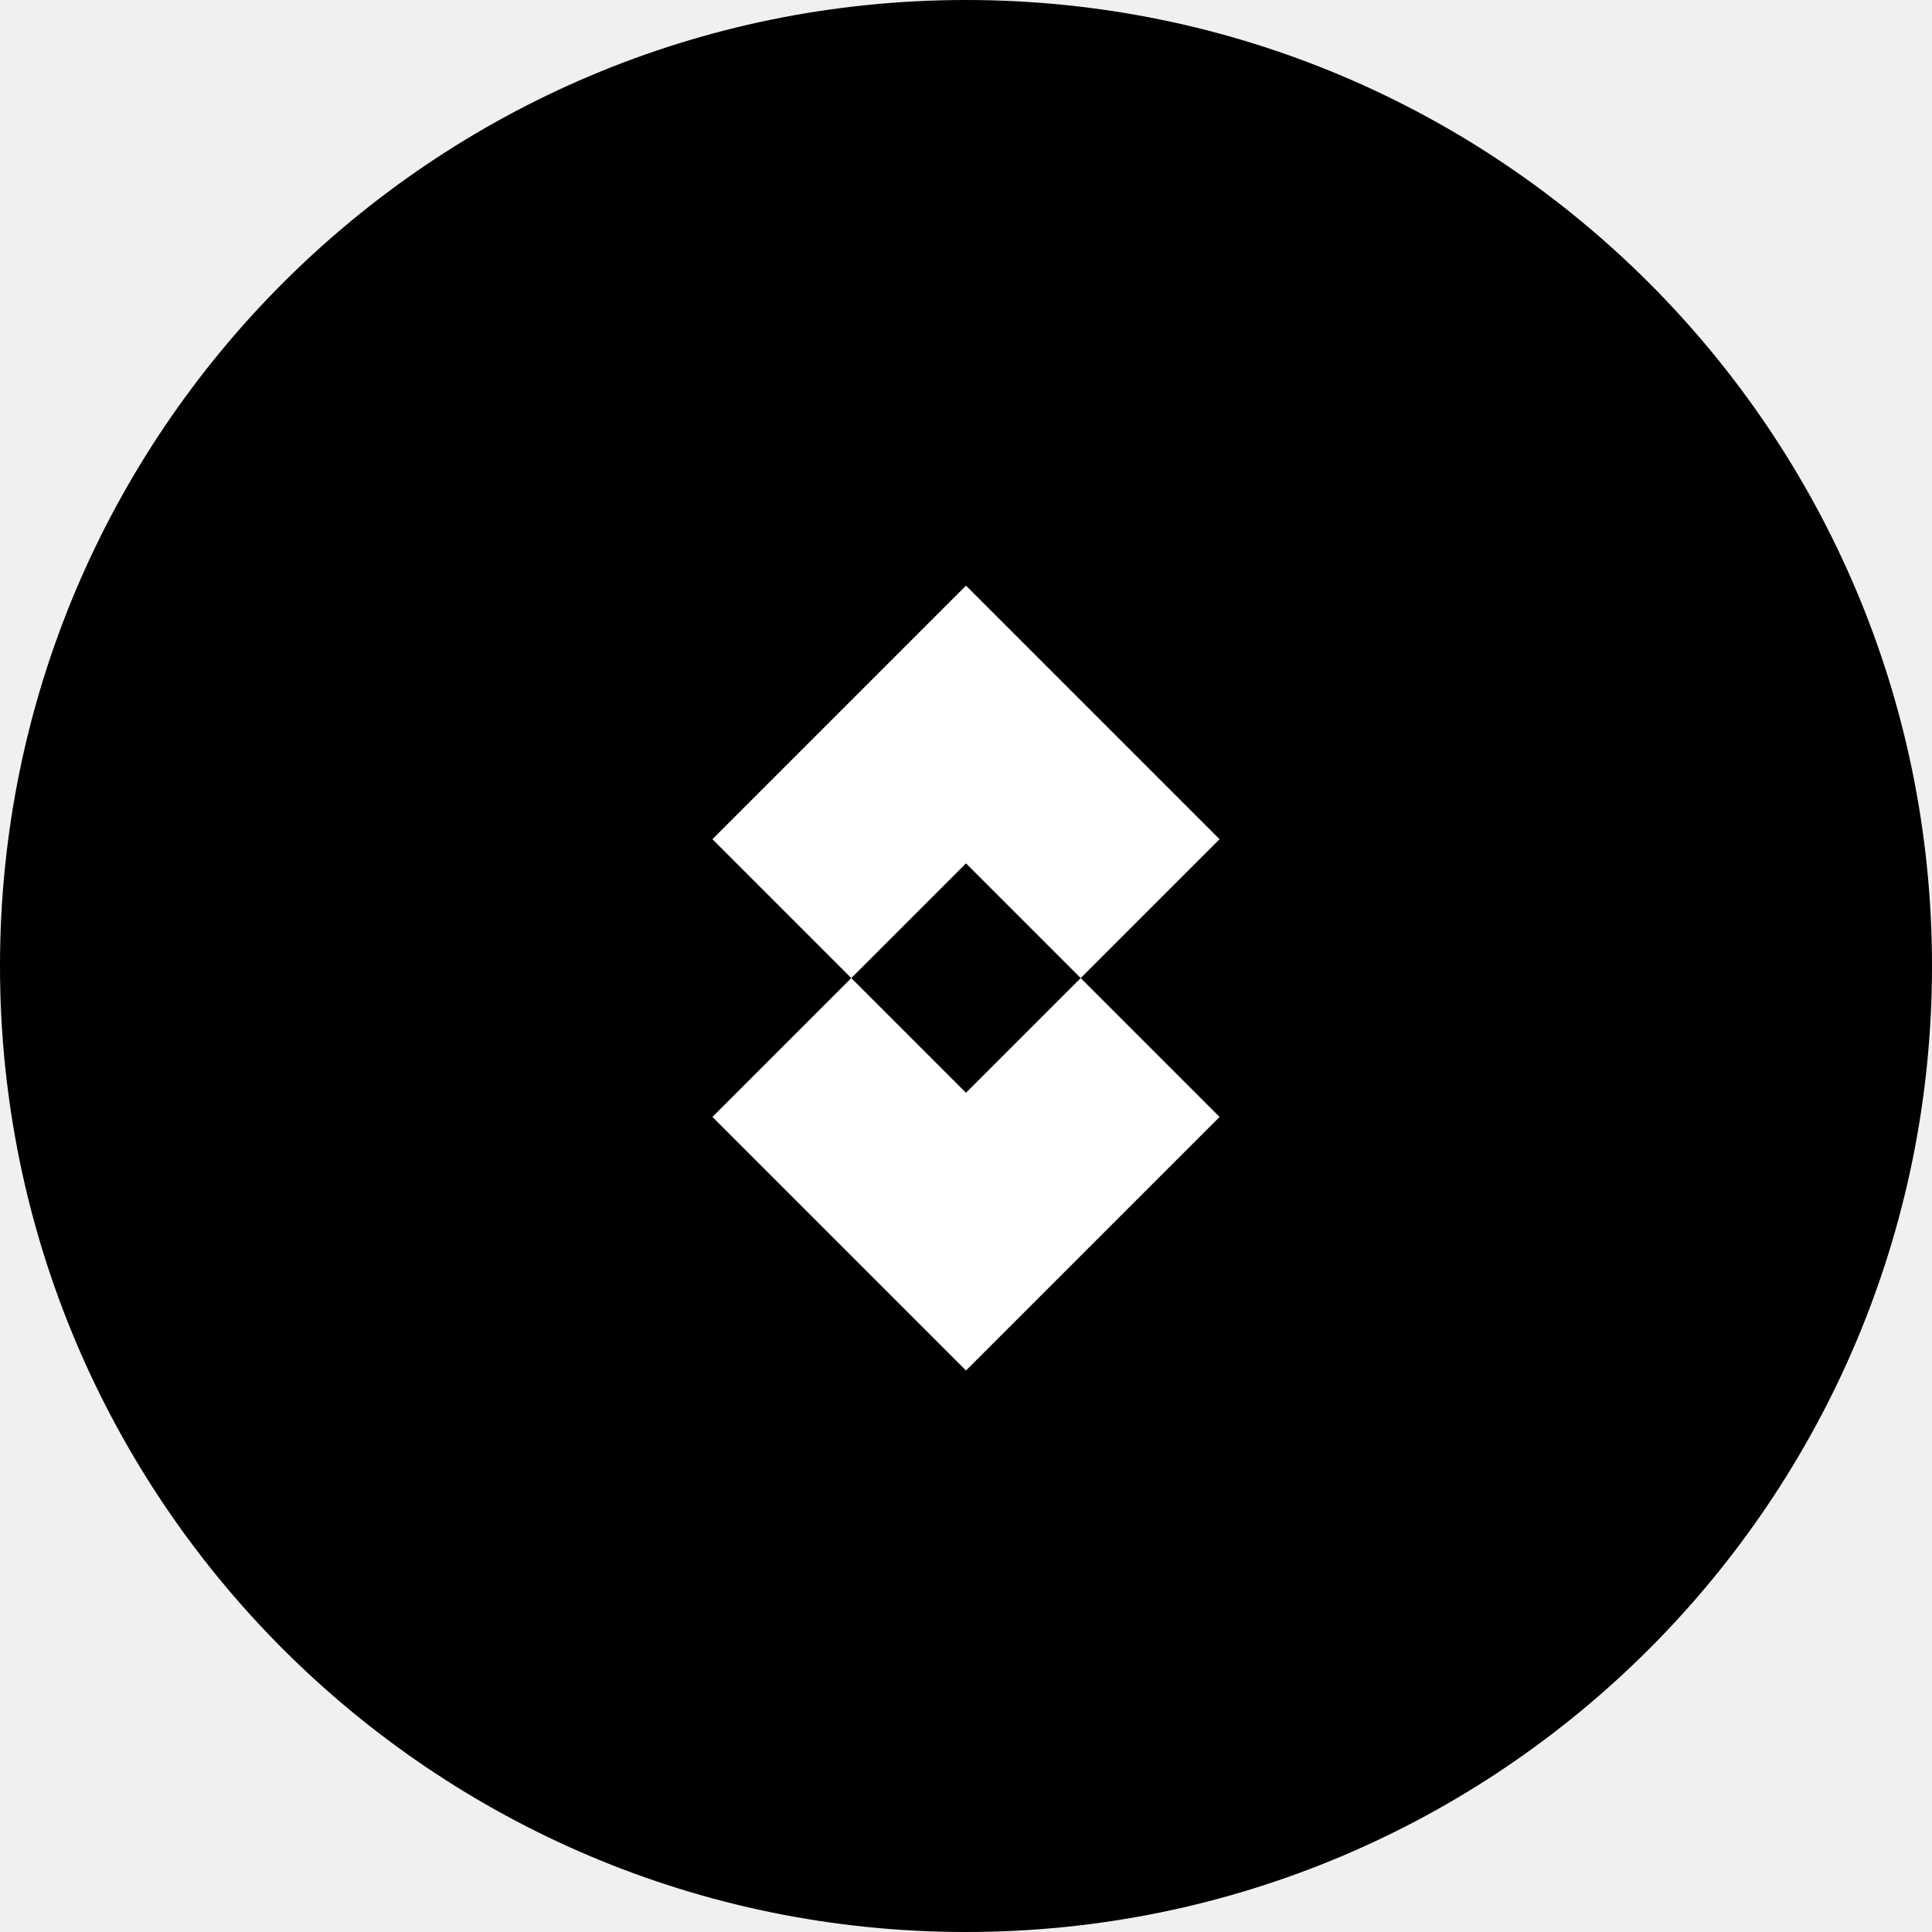
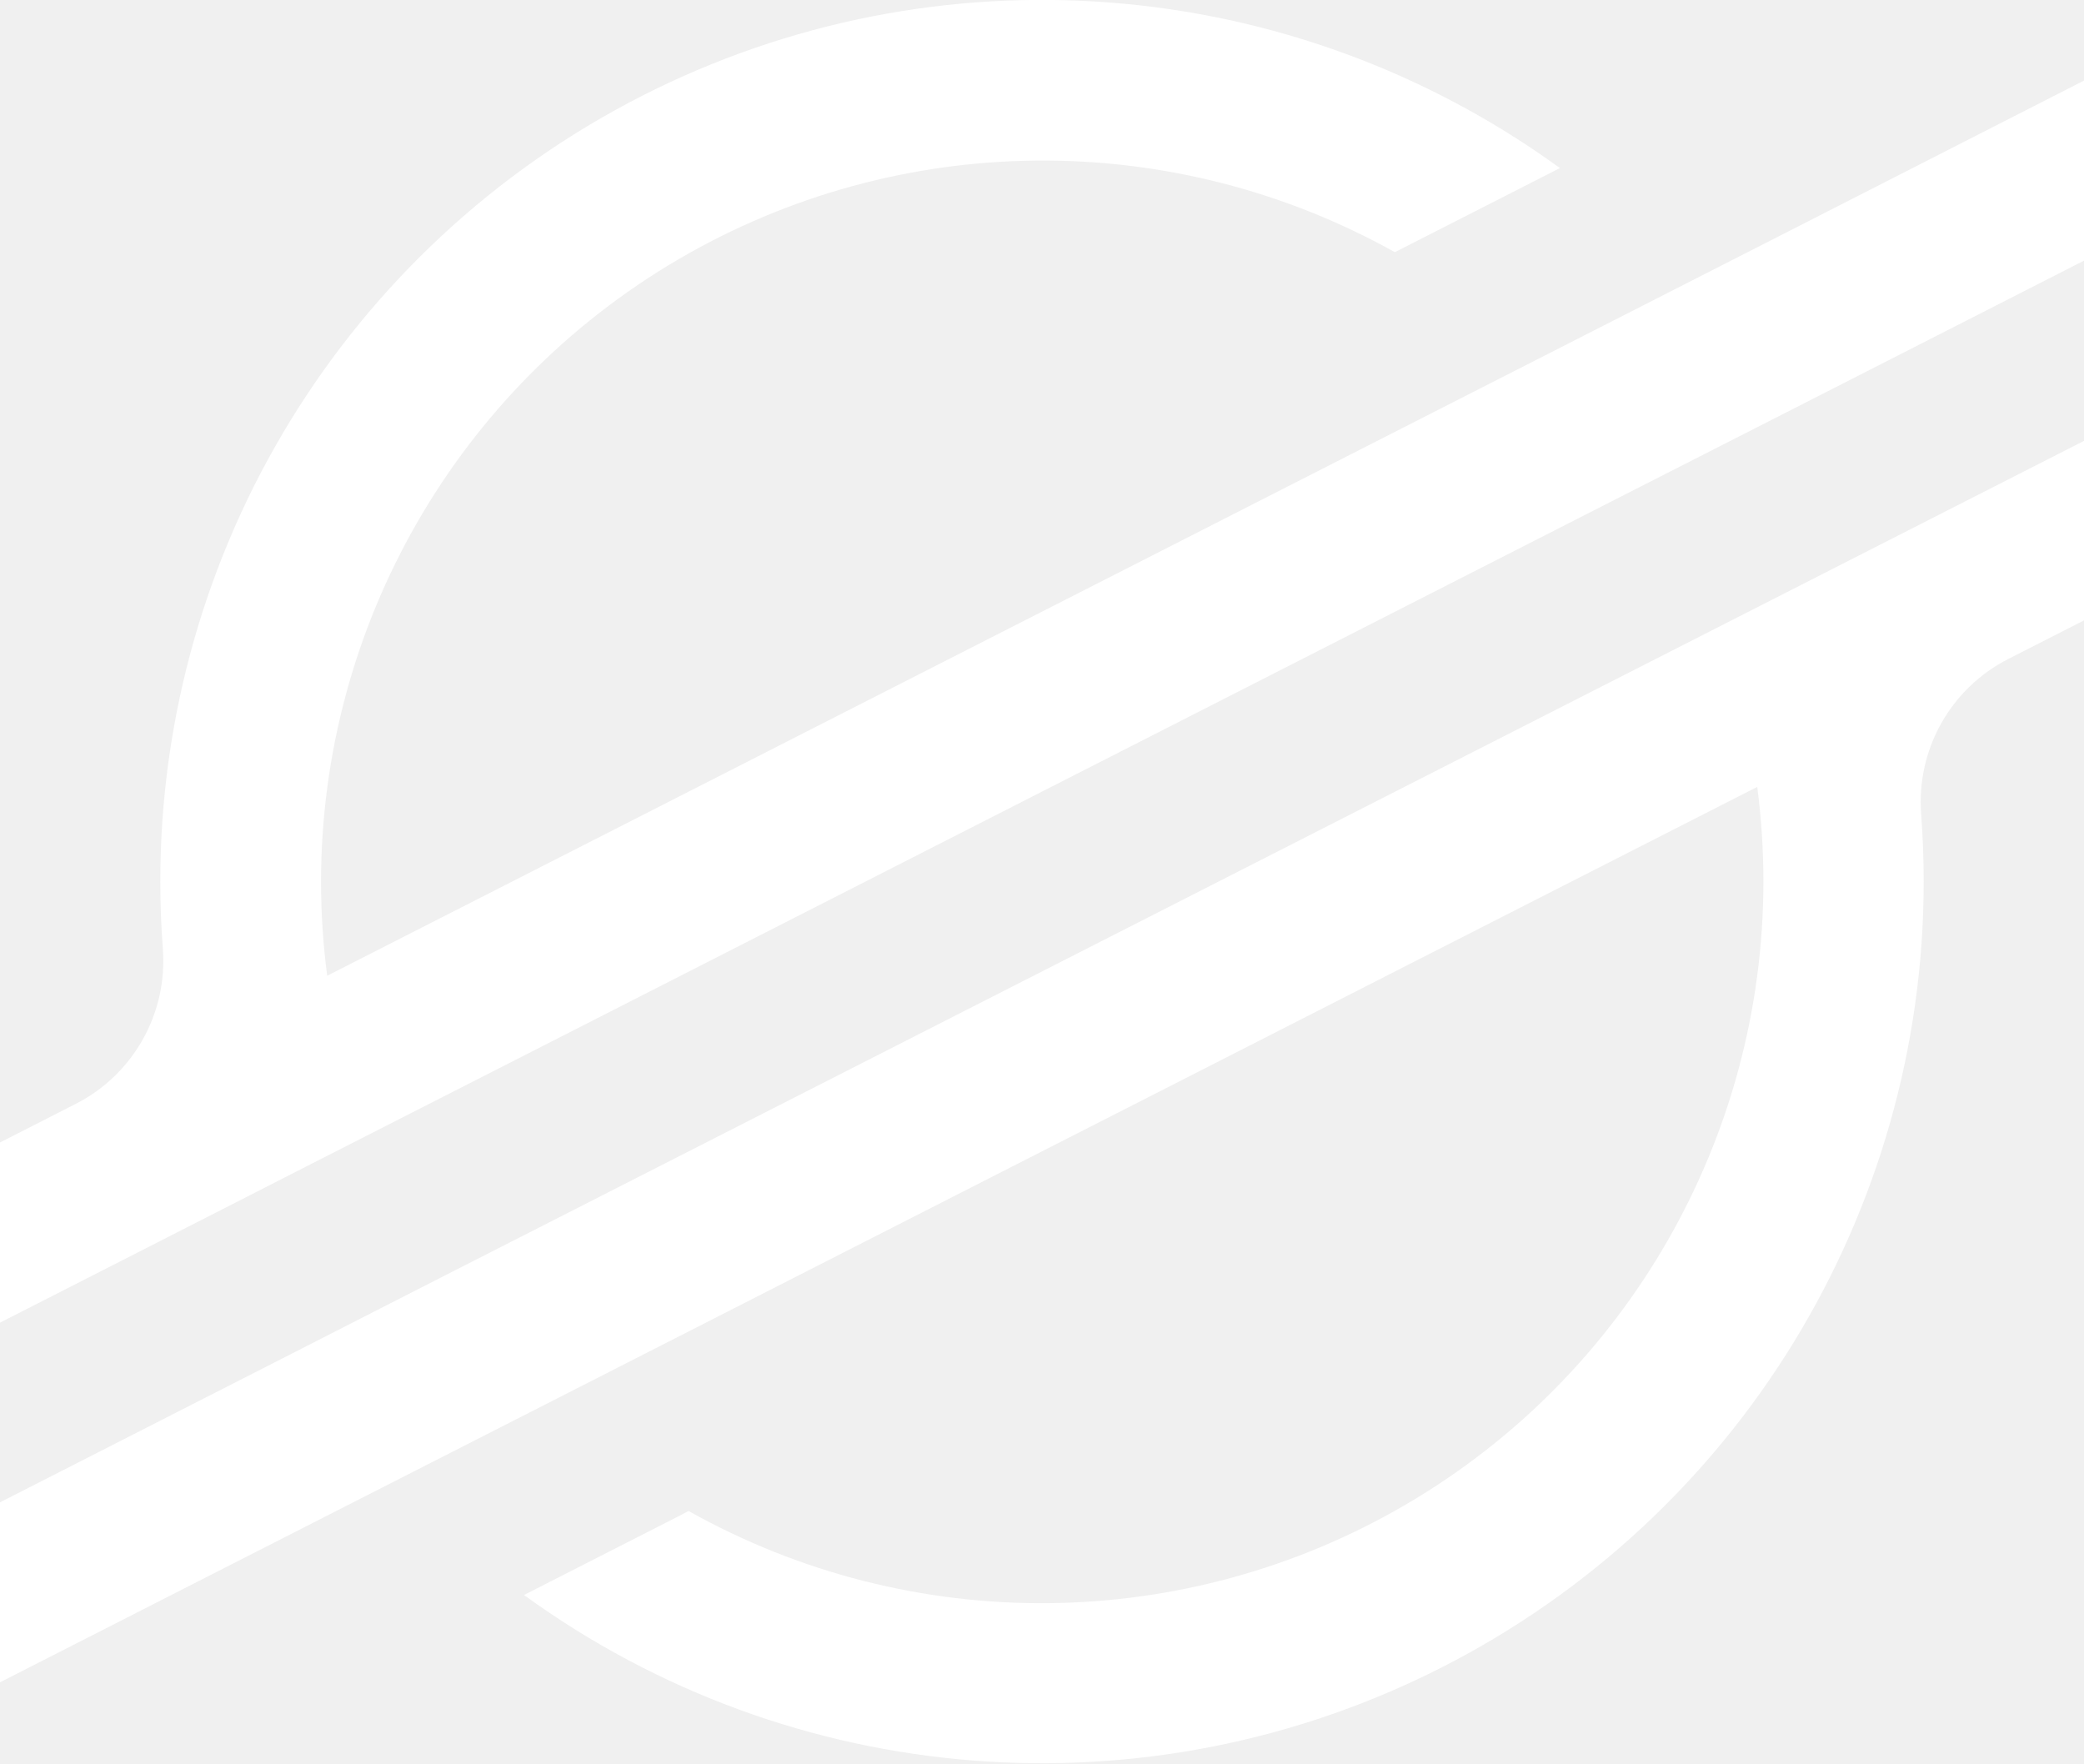
- <svg xmlns="http://www.w3.org/2000/svg" viewBox="0 0 32 32" fill="none">
-   <circle cx="16" cy="16" r="16" fill="#000" />
-   <path fill="#fff" d="M9.5 16.2 16 9.7l6.5 6.5-2.3 2.3L16 14.3l-4.2 4.2-2.3-2.3zm0 0 6.5 6.5 6.5-6.5-2.3-2.3-4.2 4.2-4.2-4.2-2.3 2.3z" />
+ <svg xmlns="http://www.w3.org/2000/svg" viewBox="0 0 236.36 200" fill="none" aria-hidden="true">
+   <path fill="#fff" d="M203,26.16l-28.46,14.5-137.43,70a82.49,82.49,0,0,1-.7-10.69A81.87,81.87,0,0,1,158.2,28.6l16.29-8.3,2.43-1.24A100,100,0,0,0,18.18,100q0,3.82.29,7.61a18.19,18.19,0,0,1-9.88,17.58L0,129.57V150l25.29-12.89,0,0,8.19-4.18,8.07-4.11v0L186.43,55l16.28-8.29,33.65-17.15V9.14Z" />
+   <path fill="#fff" d="M236.36,50,49.78,145,33.5,153.31,0,170.38v20.41l33.27-16.95,28.46-14.5L199.3,89.24A83.45,83.45,0,0,1,200,100,81.87,81.87,0,0,1,78.09,171.36l-1,.53-17.66,9A100,100,0,0,0,218.18,100c0-2.57-.1-5.14-.29-7.68a18.2,18.2,0,0,1,9.87-17.58l8.6-4.38Z" />
</svg>
